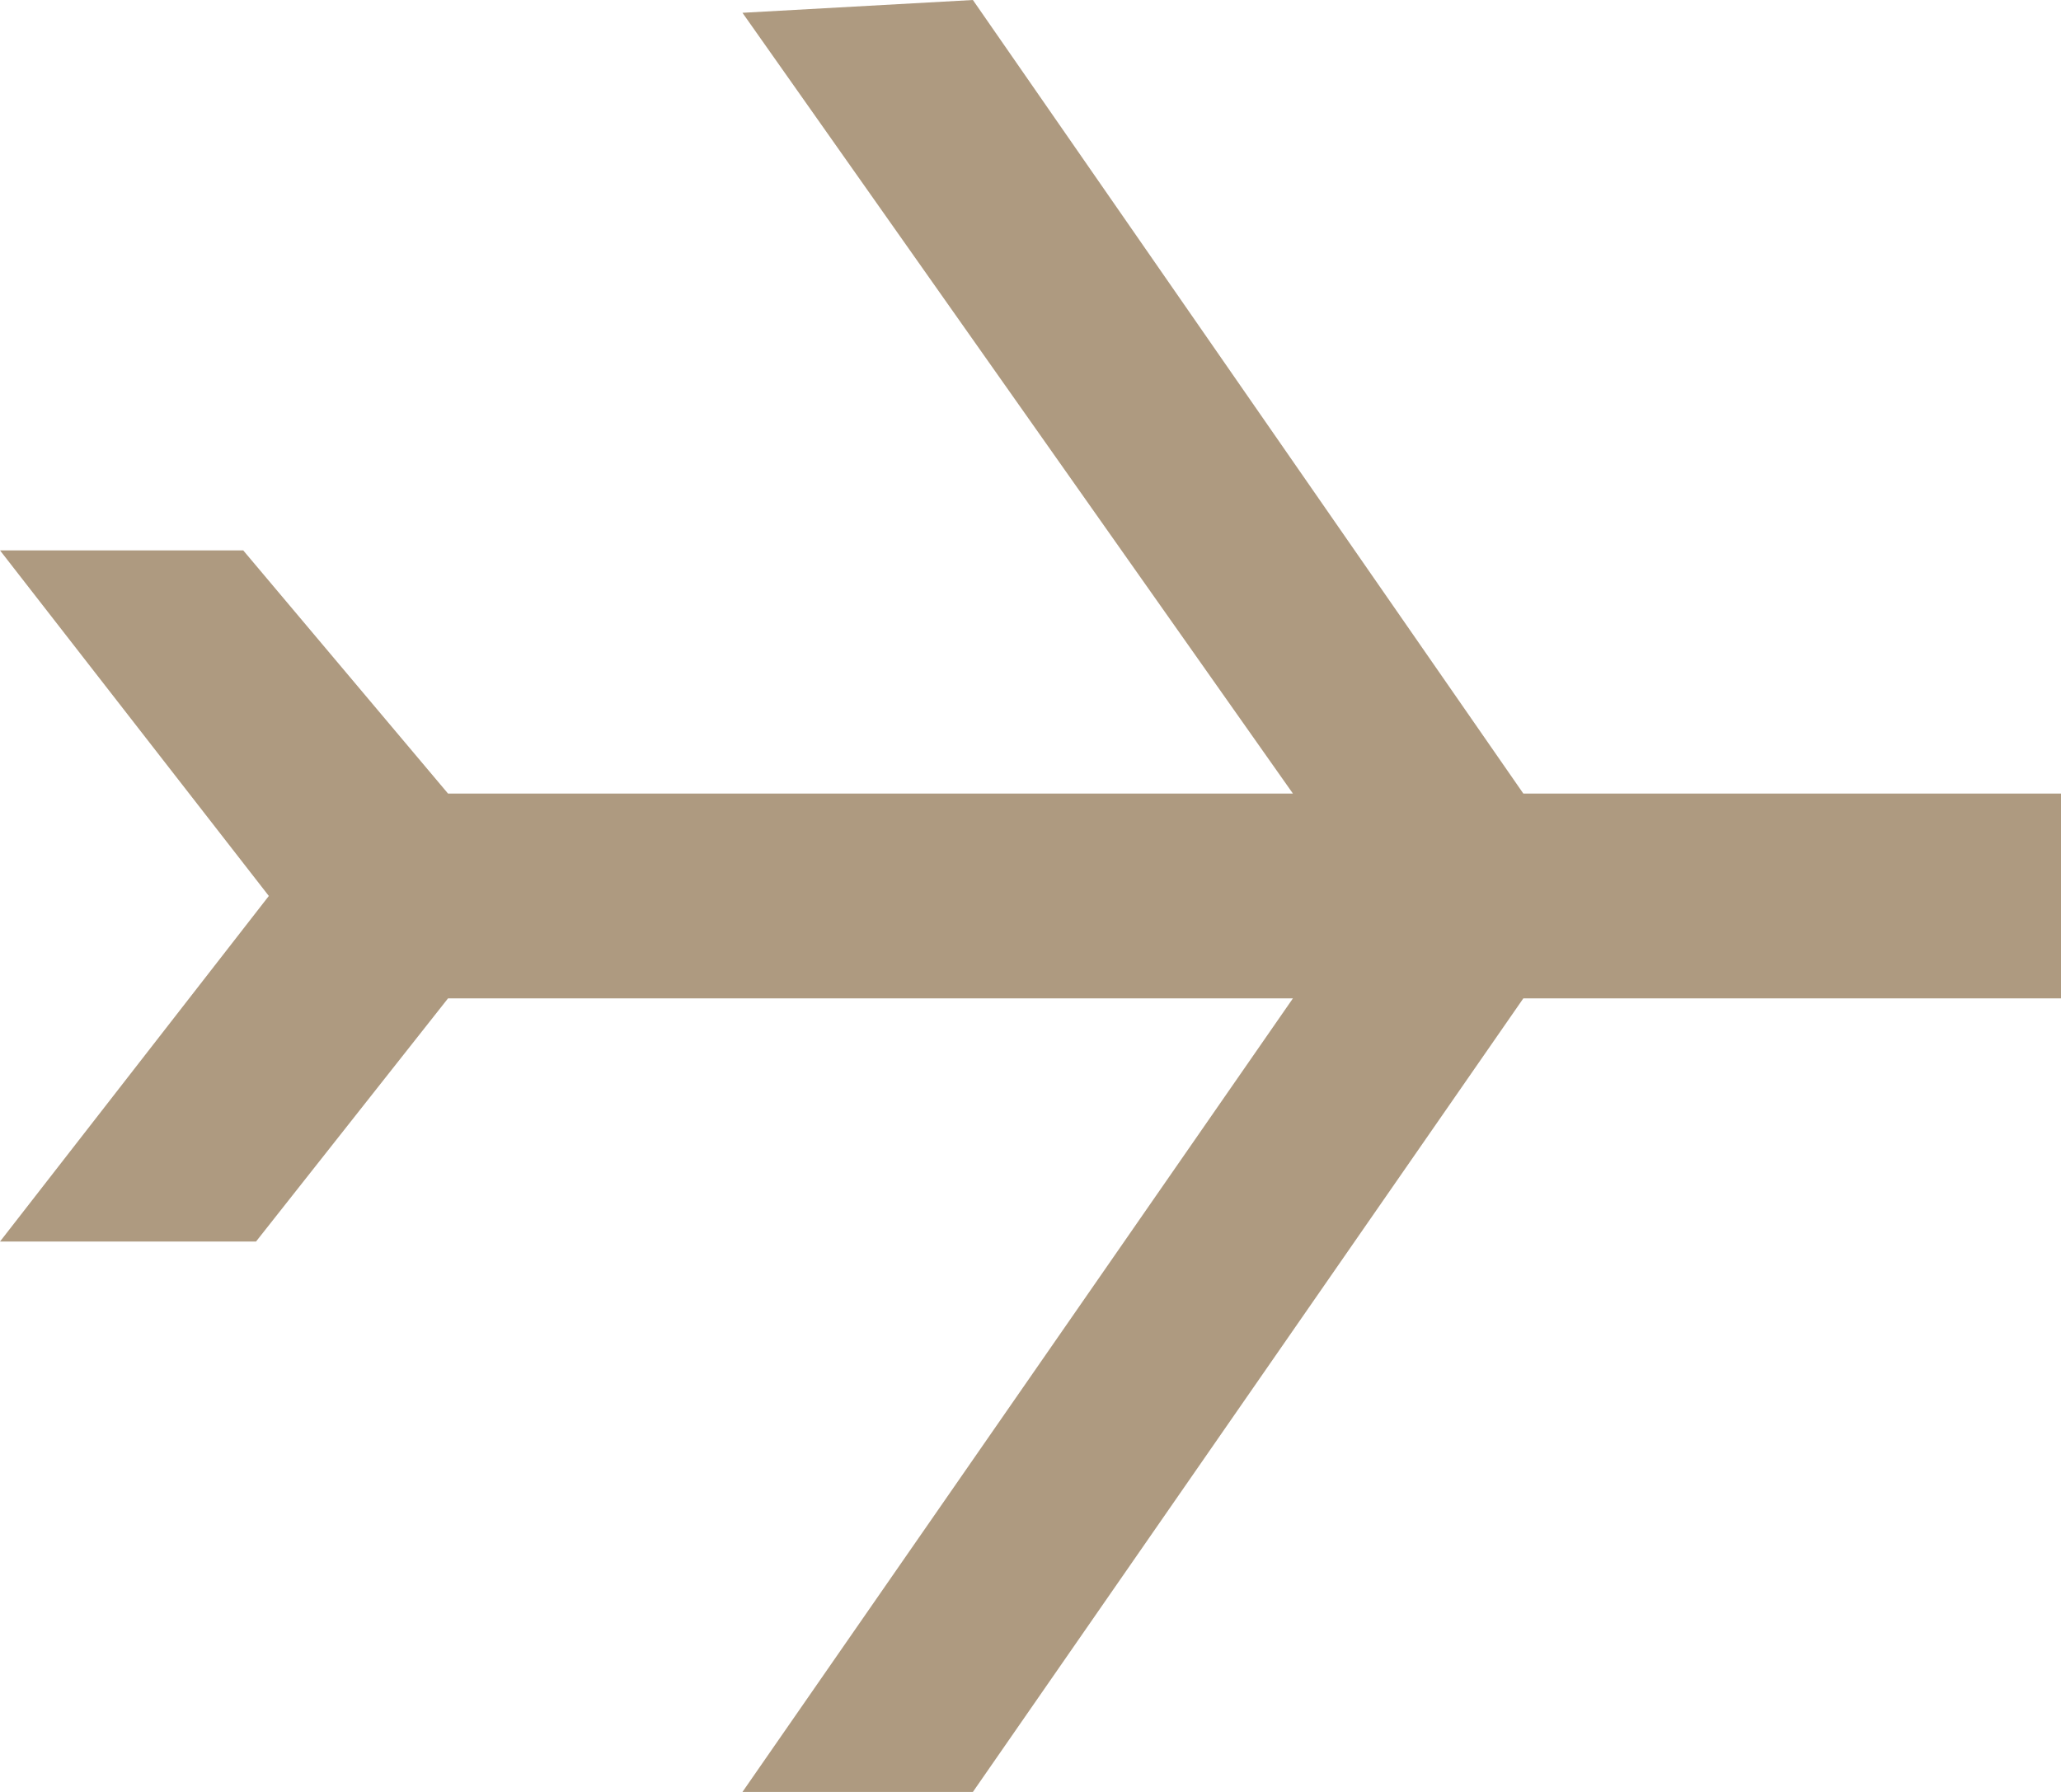
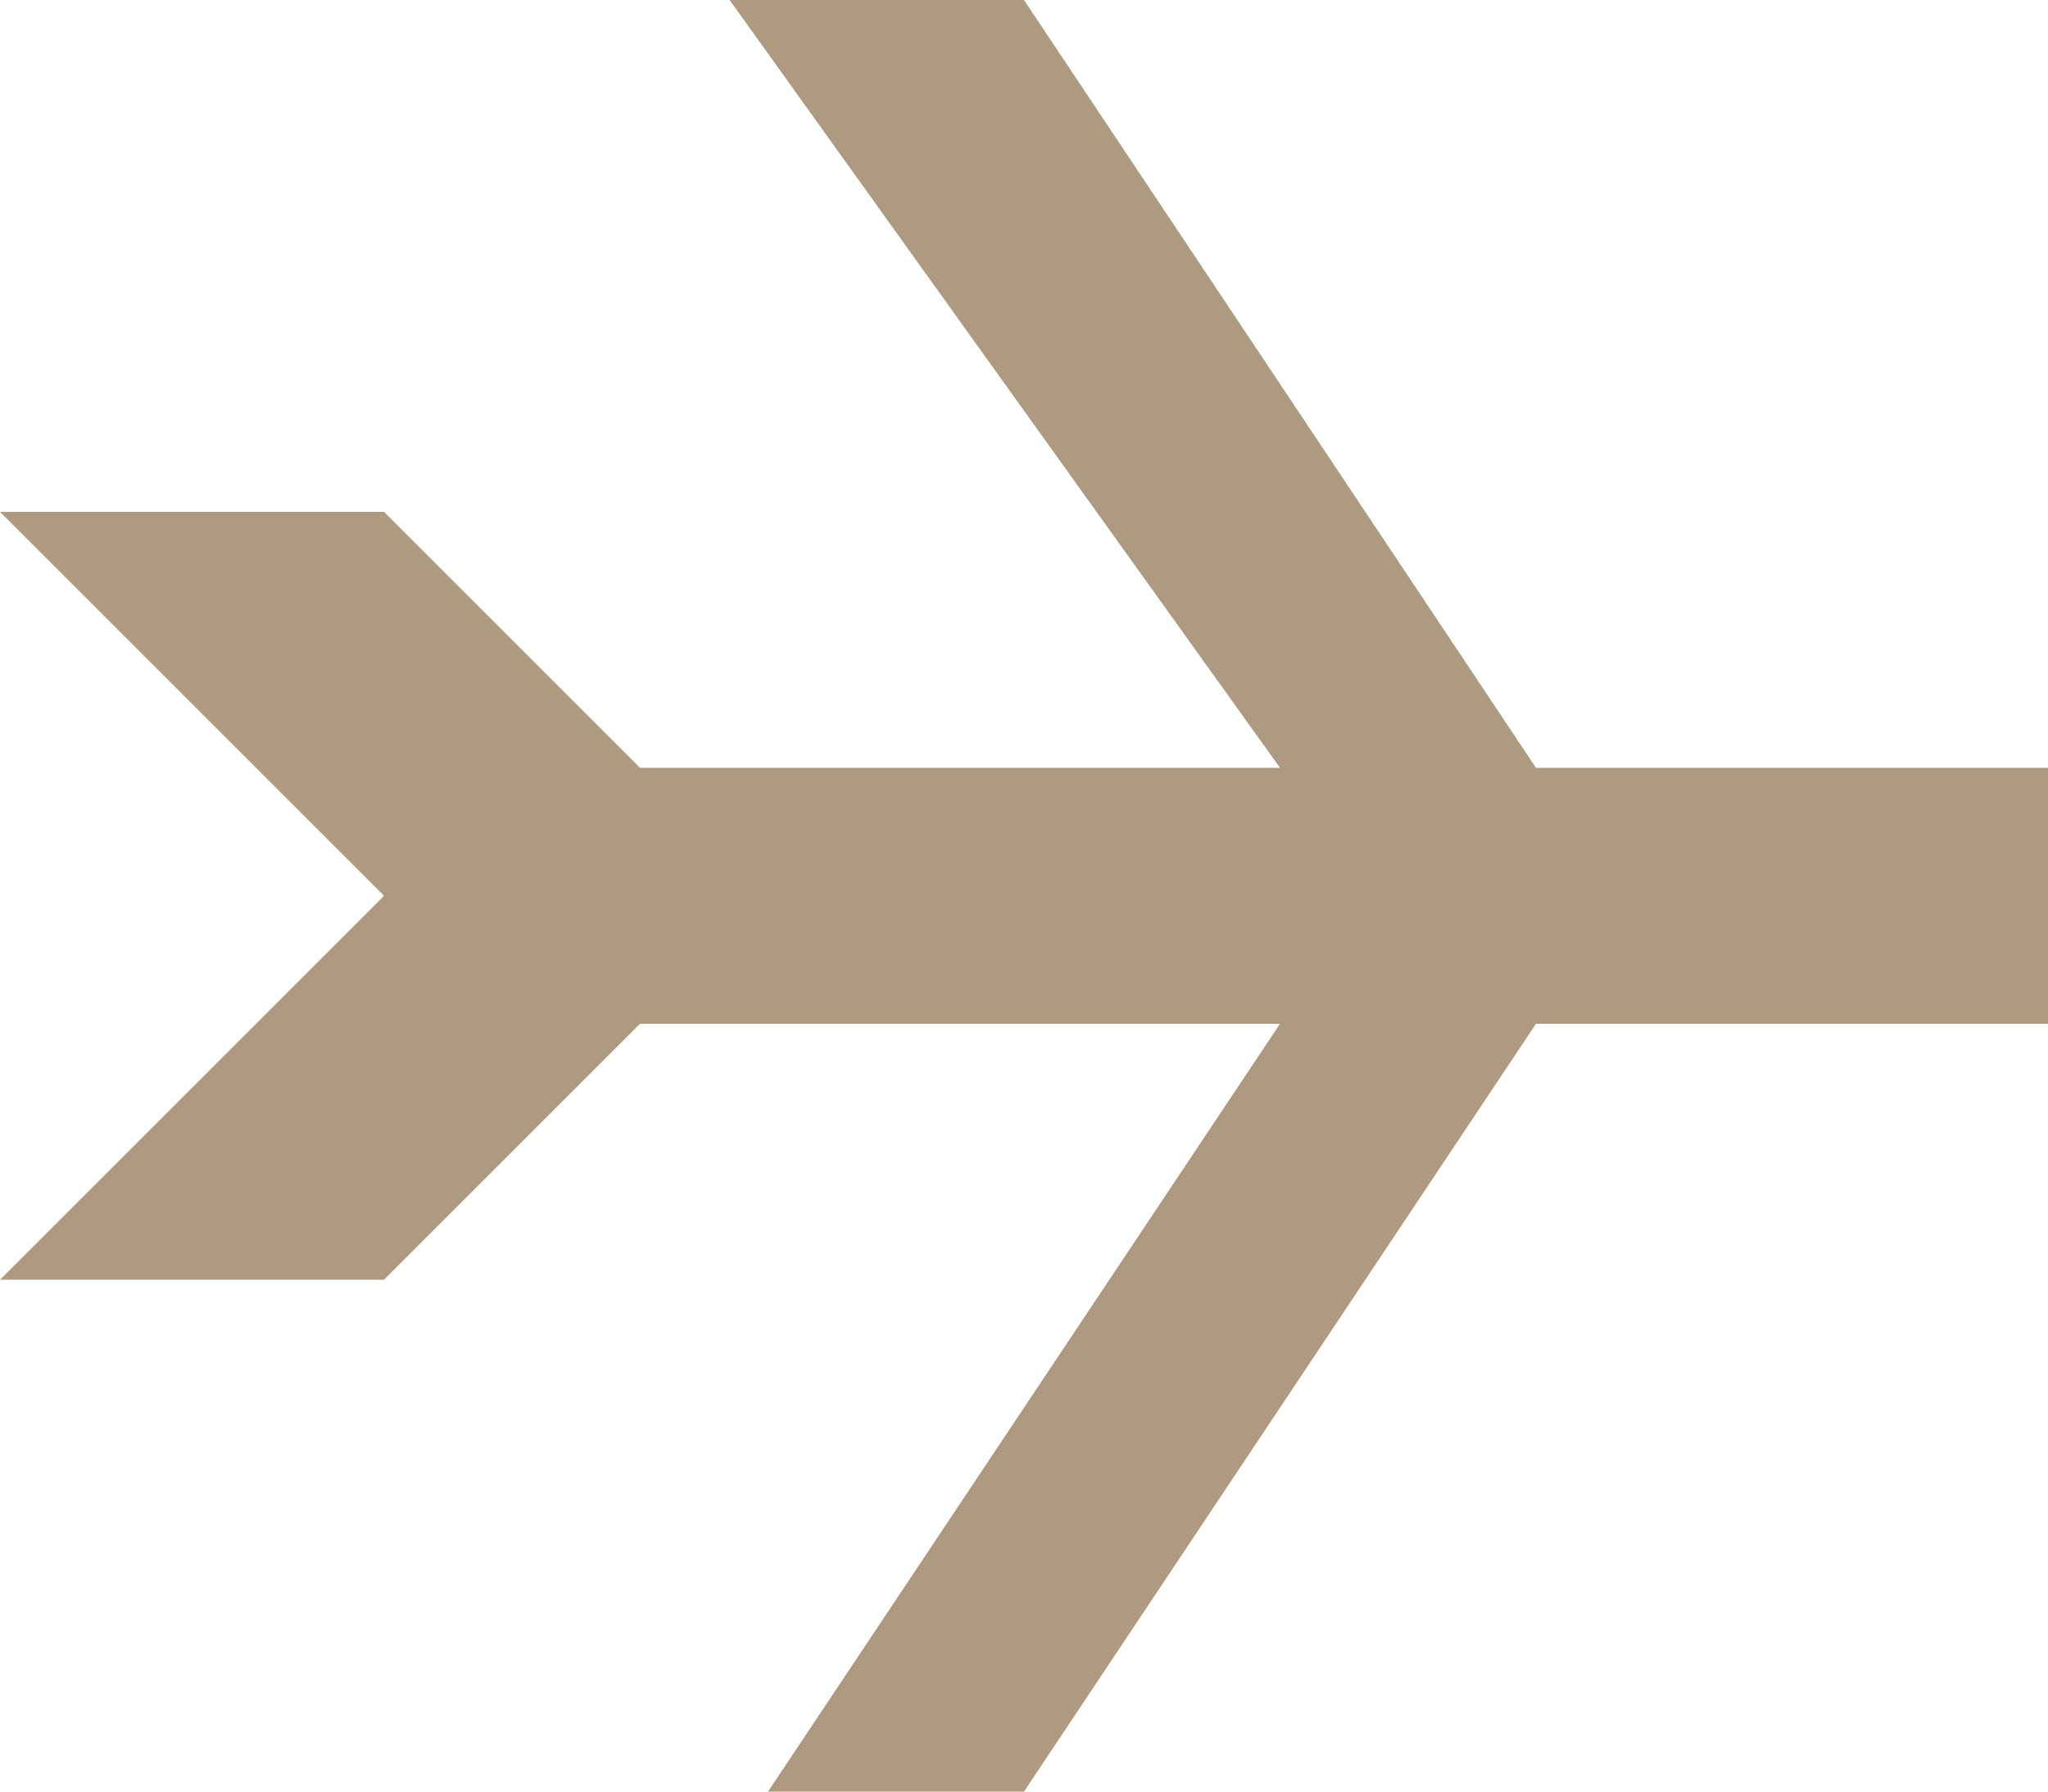
- <svg xmlns="http://www.w3.org/2000/svg" version="1.1" id="Layer_1" x="0px" y="0px" viewBox="0 0 16.1 14" style="enable-background:new 0 0 16.1 14;" xml:space="preserve">
+ <svg xmlns="http://www.w3.org/2000/svg" version="1.1" id="Layer_1" x="0px" y="0px" viewBox="0 0 16 14" style="enable-background:new 0 0 16 14;" xml:space="preserve">
  <style type="text/css">
	.st0{fill:#AE9A80;}
</style>
  <g>
-     <polygon class="st0" points="16.1,6.2 11.9,6.2 7.6,0 5.8,0.1 10.1,6.2 3.5,6.2 1.9,4.3 0,4.3 2.1,7 2.1,7 0,9.7 2,9.7 3.5,7.8    10.1,7.8 5.8,14 7.6,14 11.9,7.8 16.1,7.8  " />
+     <polygon class="st0" points="16,6 12,6 8,0 5.7,0 10,6 5,6 3,4 0,4 3,7 3,7 0,10 3,10 5,8 10,8 6,14 8,14 12,8 16,8  " />
  </g>
</svg>
